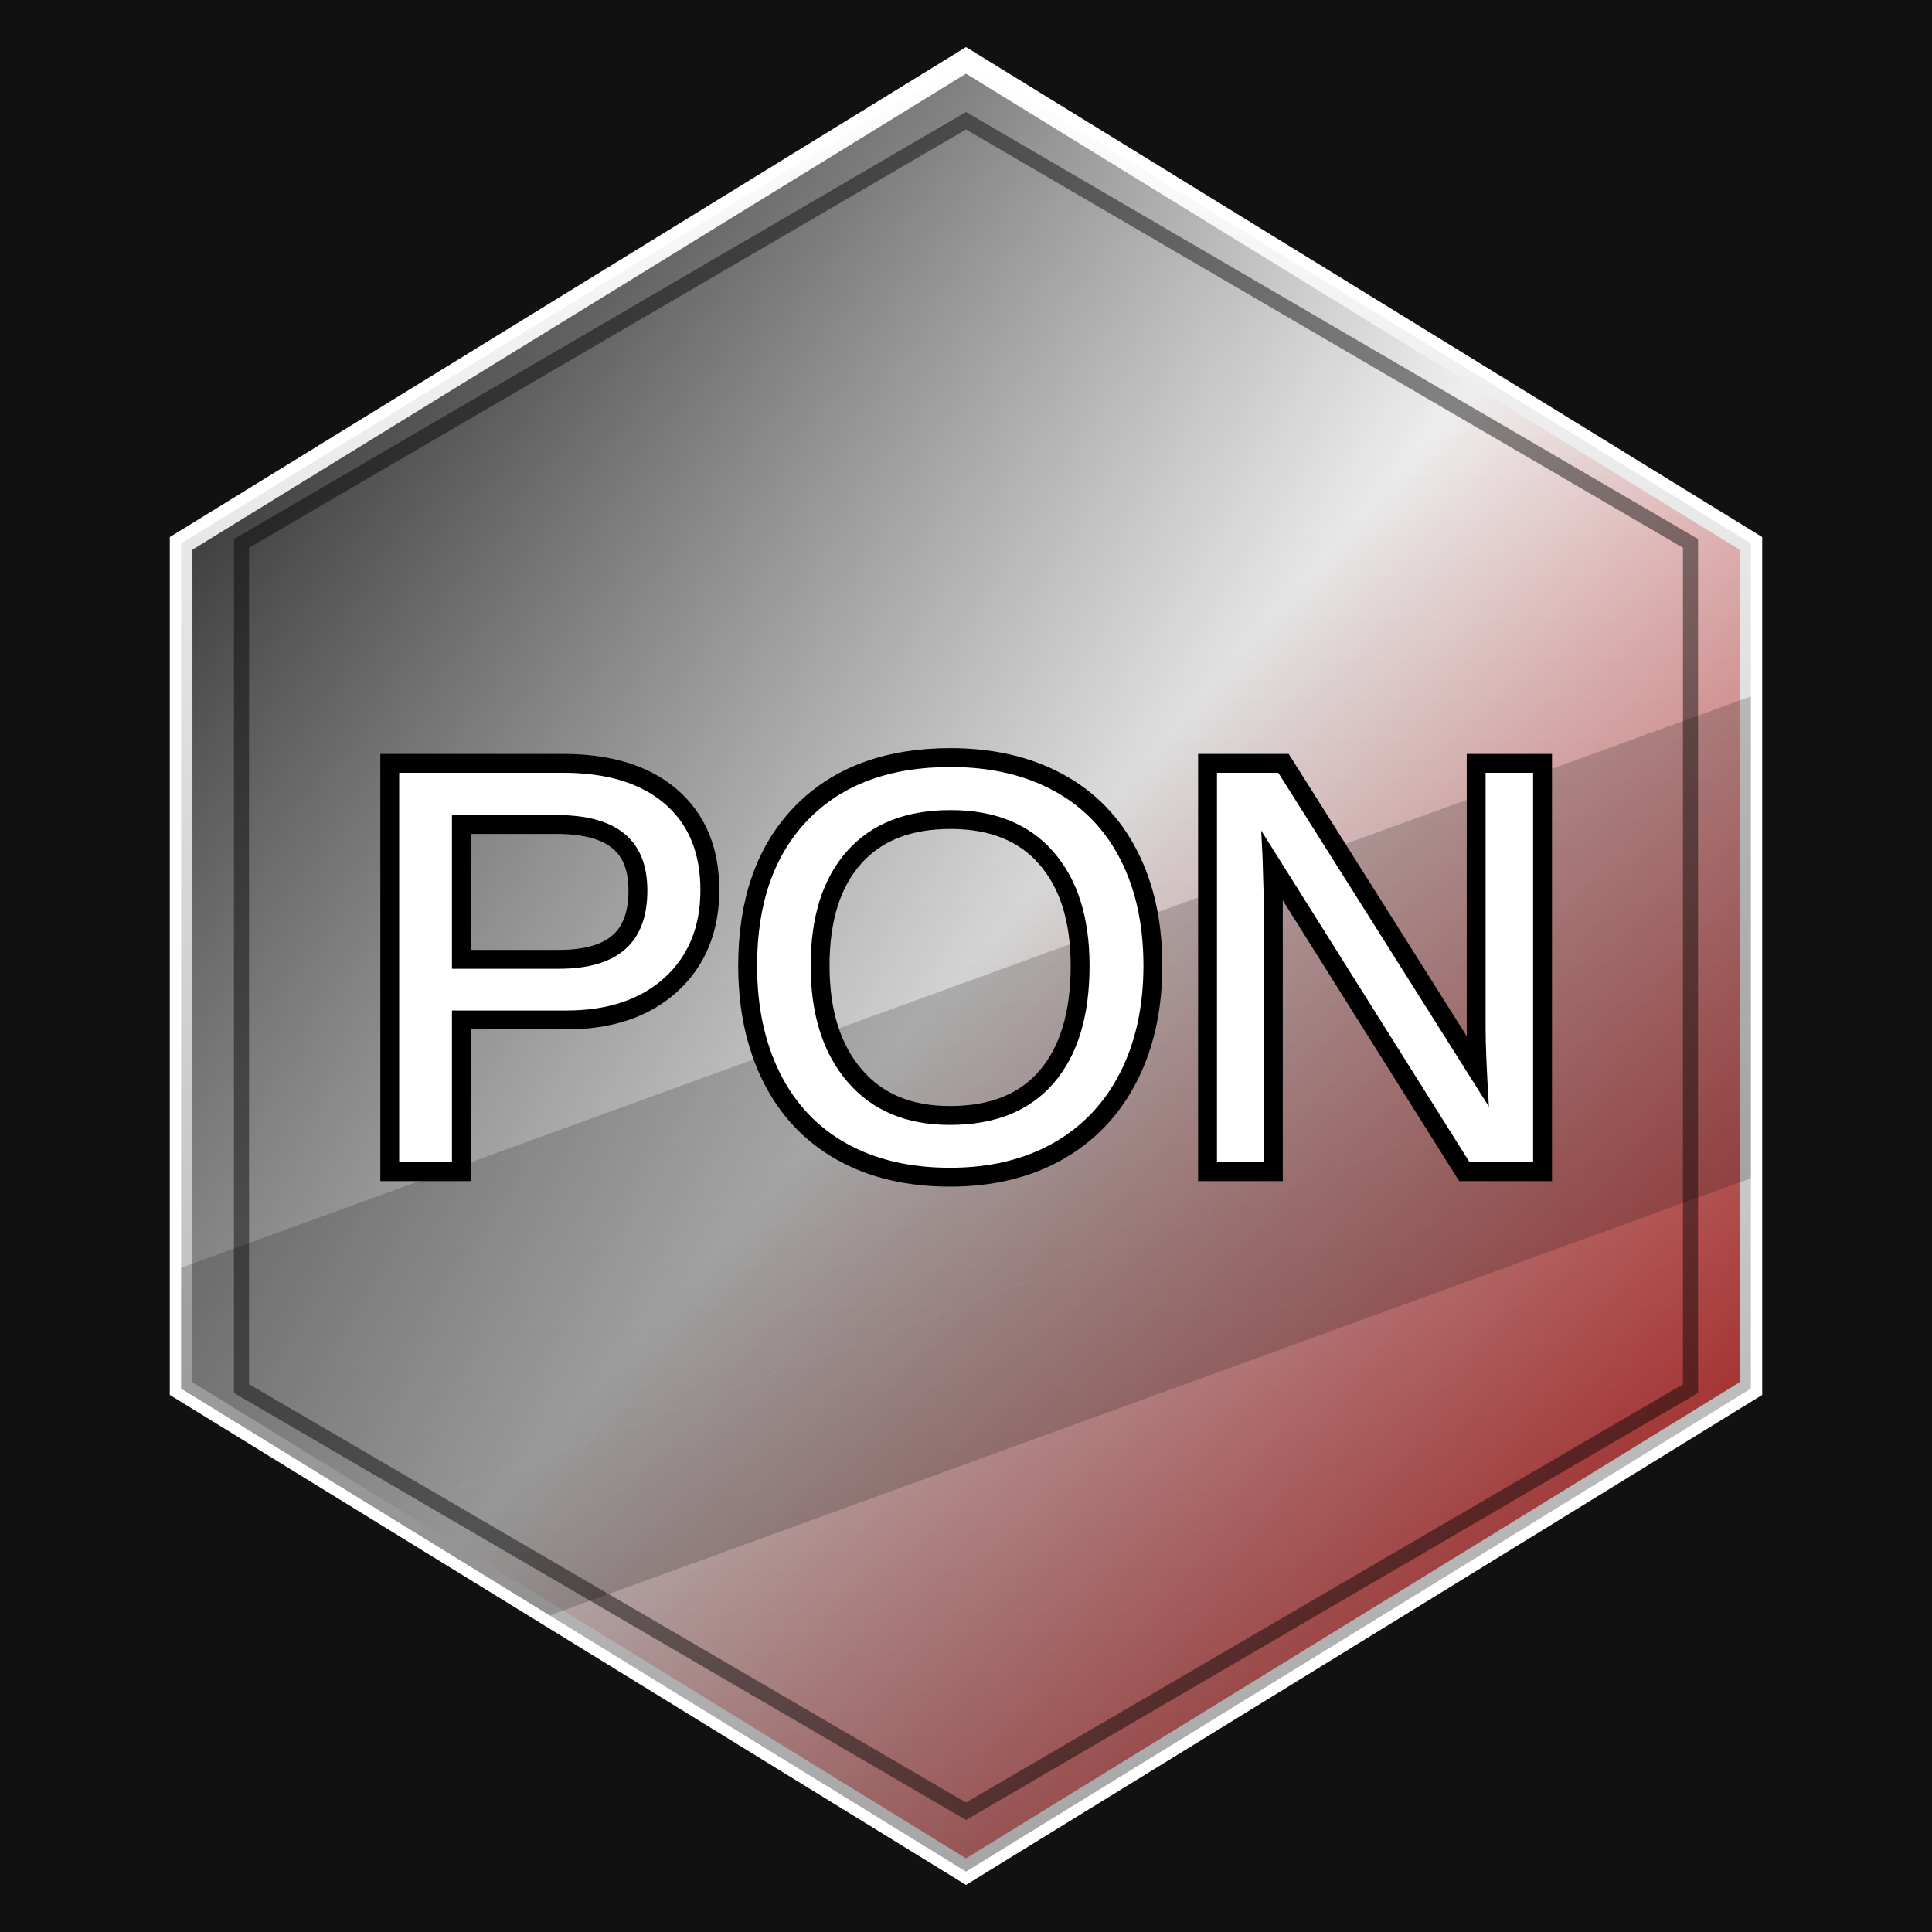
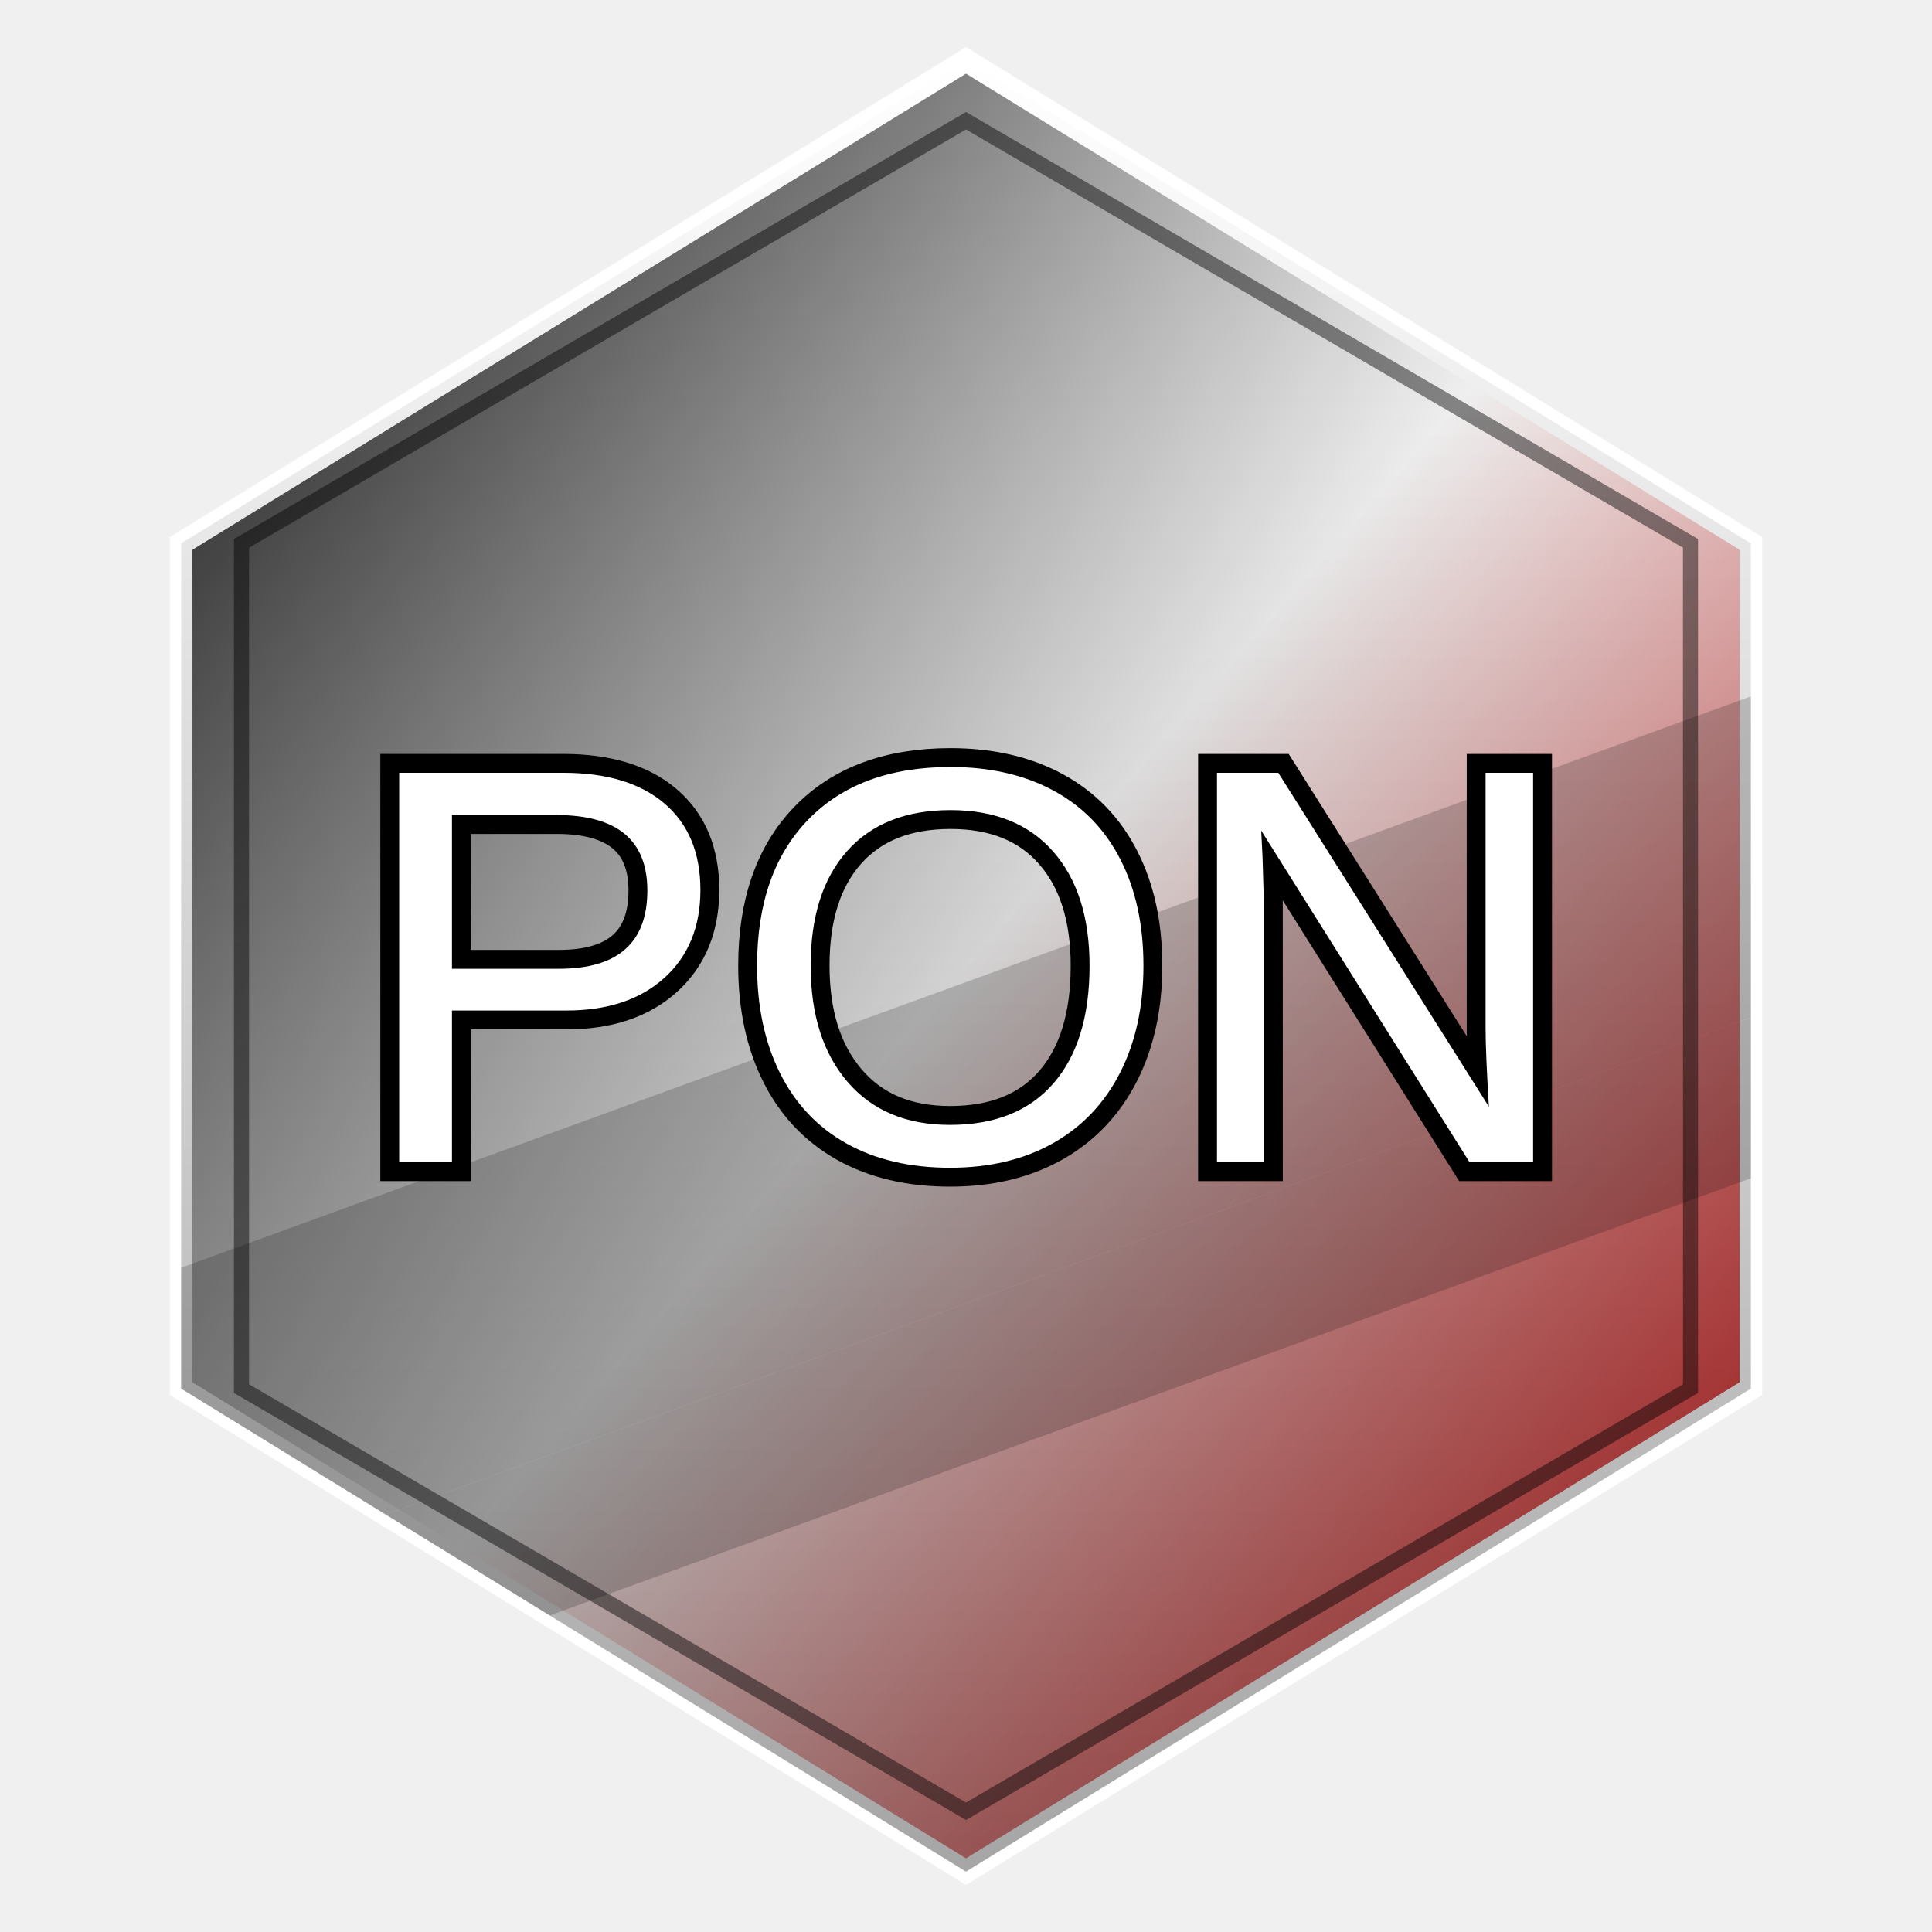
<svg xmlns="http://www.w3.org/2000/svg" width="512" height="512" viewBox="0 0 512 512" version="1.1">
  <defs>
    <linearGradient id="bgGrad" x1="0%" y1="0%" x2="100%" y2="100%">
      <stop offset="0%" stop-color="#000000" />
      <stop offset="50%" stop-color="#FFFFFF" />
      <stop offset="100%" stop-color="#D00000" />
    </linearGradient>
    <linearGradient id="innerGrad" x1="0%" y1="0%" x2="0%" y2="100%">
      <stop offset="0%" stop-color="#000000" stop-opacity="0.0" />
      <stop offset="100%" stop-color="#000000" stop-opacity="0.35" />
    </linearGradient>
    <clipPath id="hexClip">
      <polygon points="         256,16         464,144         464,368         256,496         48,368         48,144       " />
    </clipPath>
  </defs>
-   <rect width="512" height="512" fill="#111111" />
  <polygon points="256,16 464,144 464,368 256,496 48,368 48,144" fill="url(#bgGrad)" stroke="#ffffff" stroke-width="6" />
  <polygon points="256,32 448,144 448,368 256,480 64,368 64,144" fill="none" stroke="#000000" stroke-opacity="0.45" stroke-width="4" />
  <polygon points="256,16 464,144 464,368 256,496 48,368 48,144" fill="url(#innerGrad)" clip-path="url(#hexClip)" />
  <g opacity="0.18" clip-path="url(#hexClip)">
    <rect x="-50" y="260" width="612" height="80" fill="#000000" transform="rotate(-20 256 256)" />
    <rect x="-80" y="340" width="612" height="40" fill="#000000" transform="rotate(-20 256 256)" />
  </g>
  <text x="256" y="256" font-family="Arial Black, Arial, sans-serif" font-size="150" fill="#ffffff" text-anchor="middle" dominant-baseline="central" paint-order="stroke" stroke="#000000" stroke-width="10">
    PON
  </text>
</svg>
